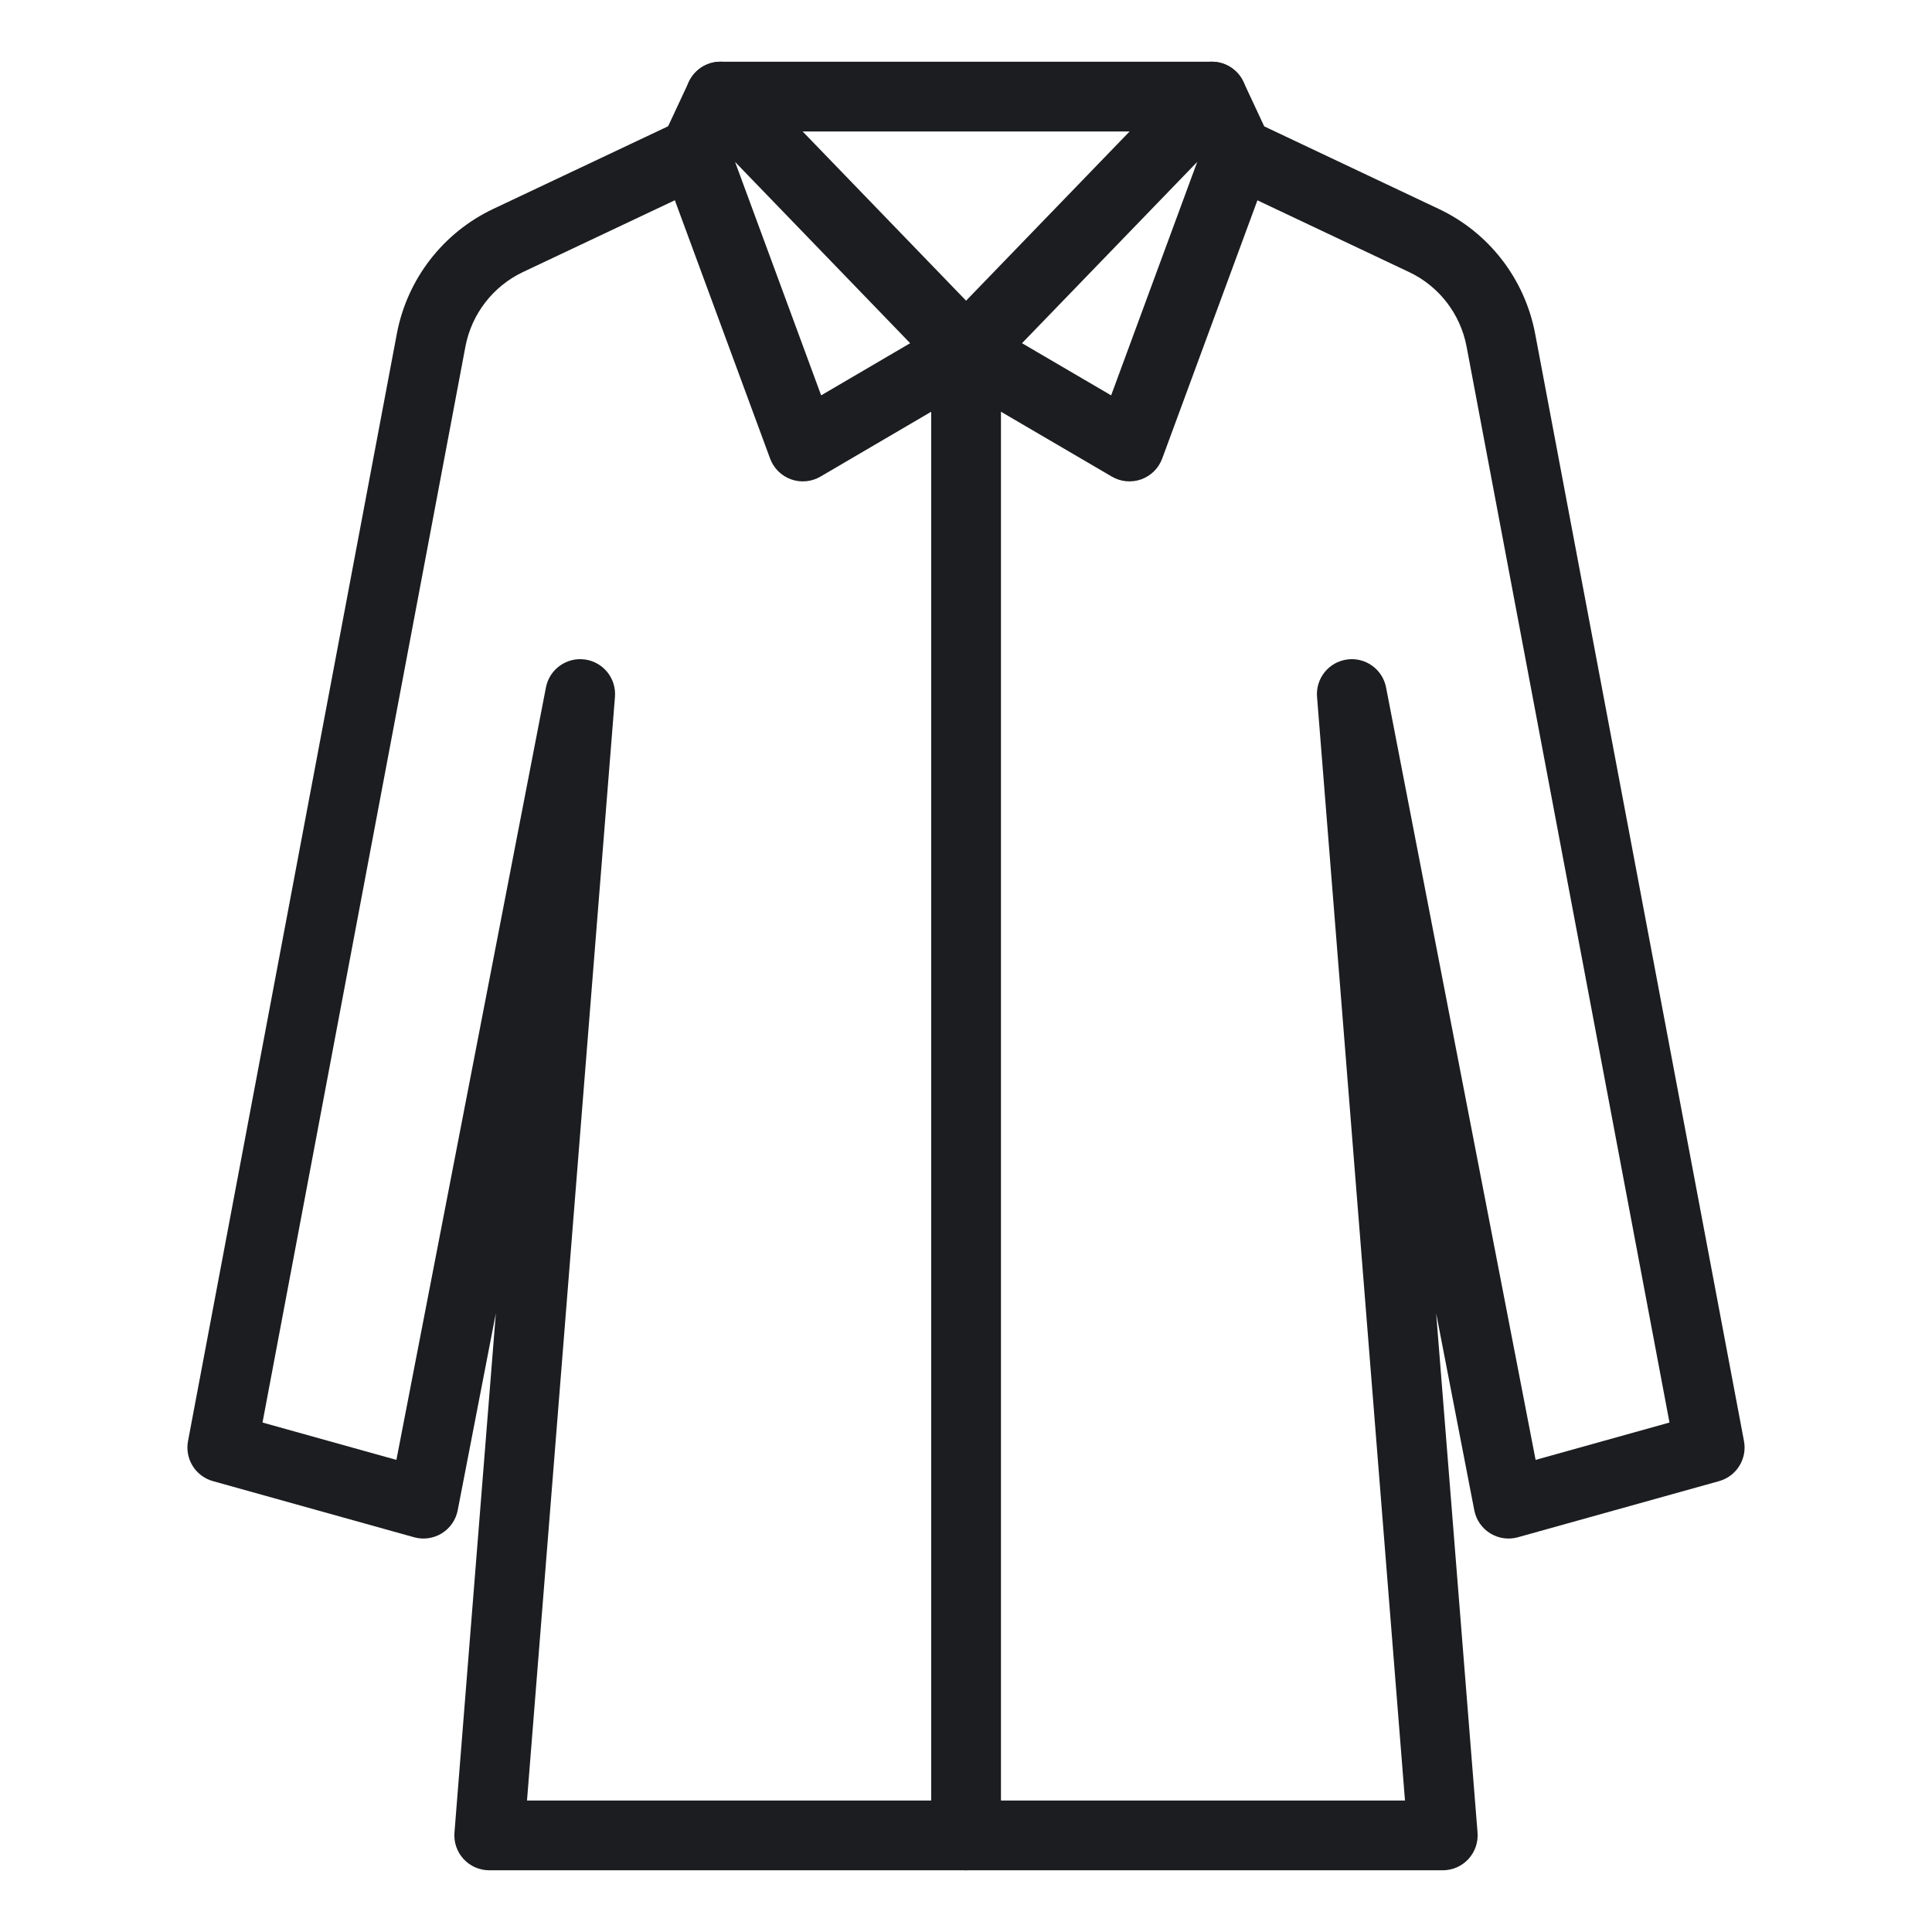
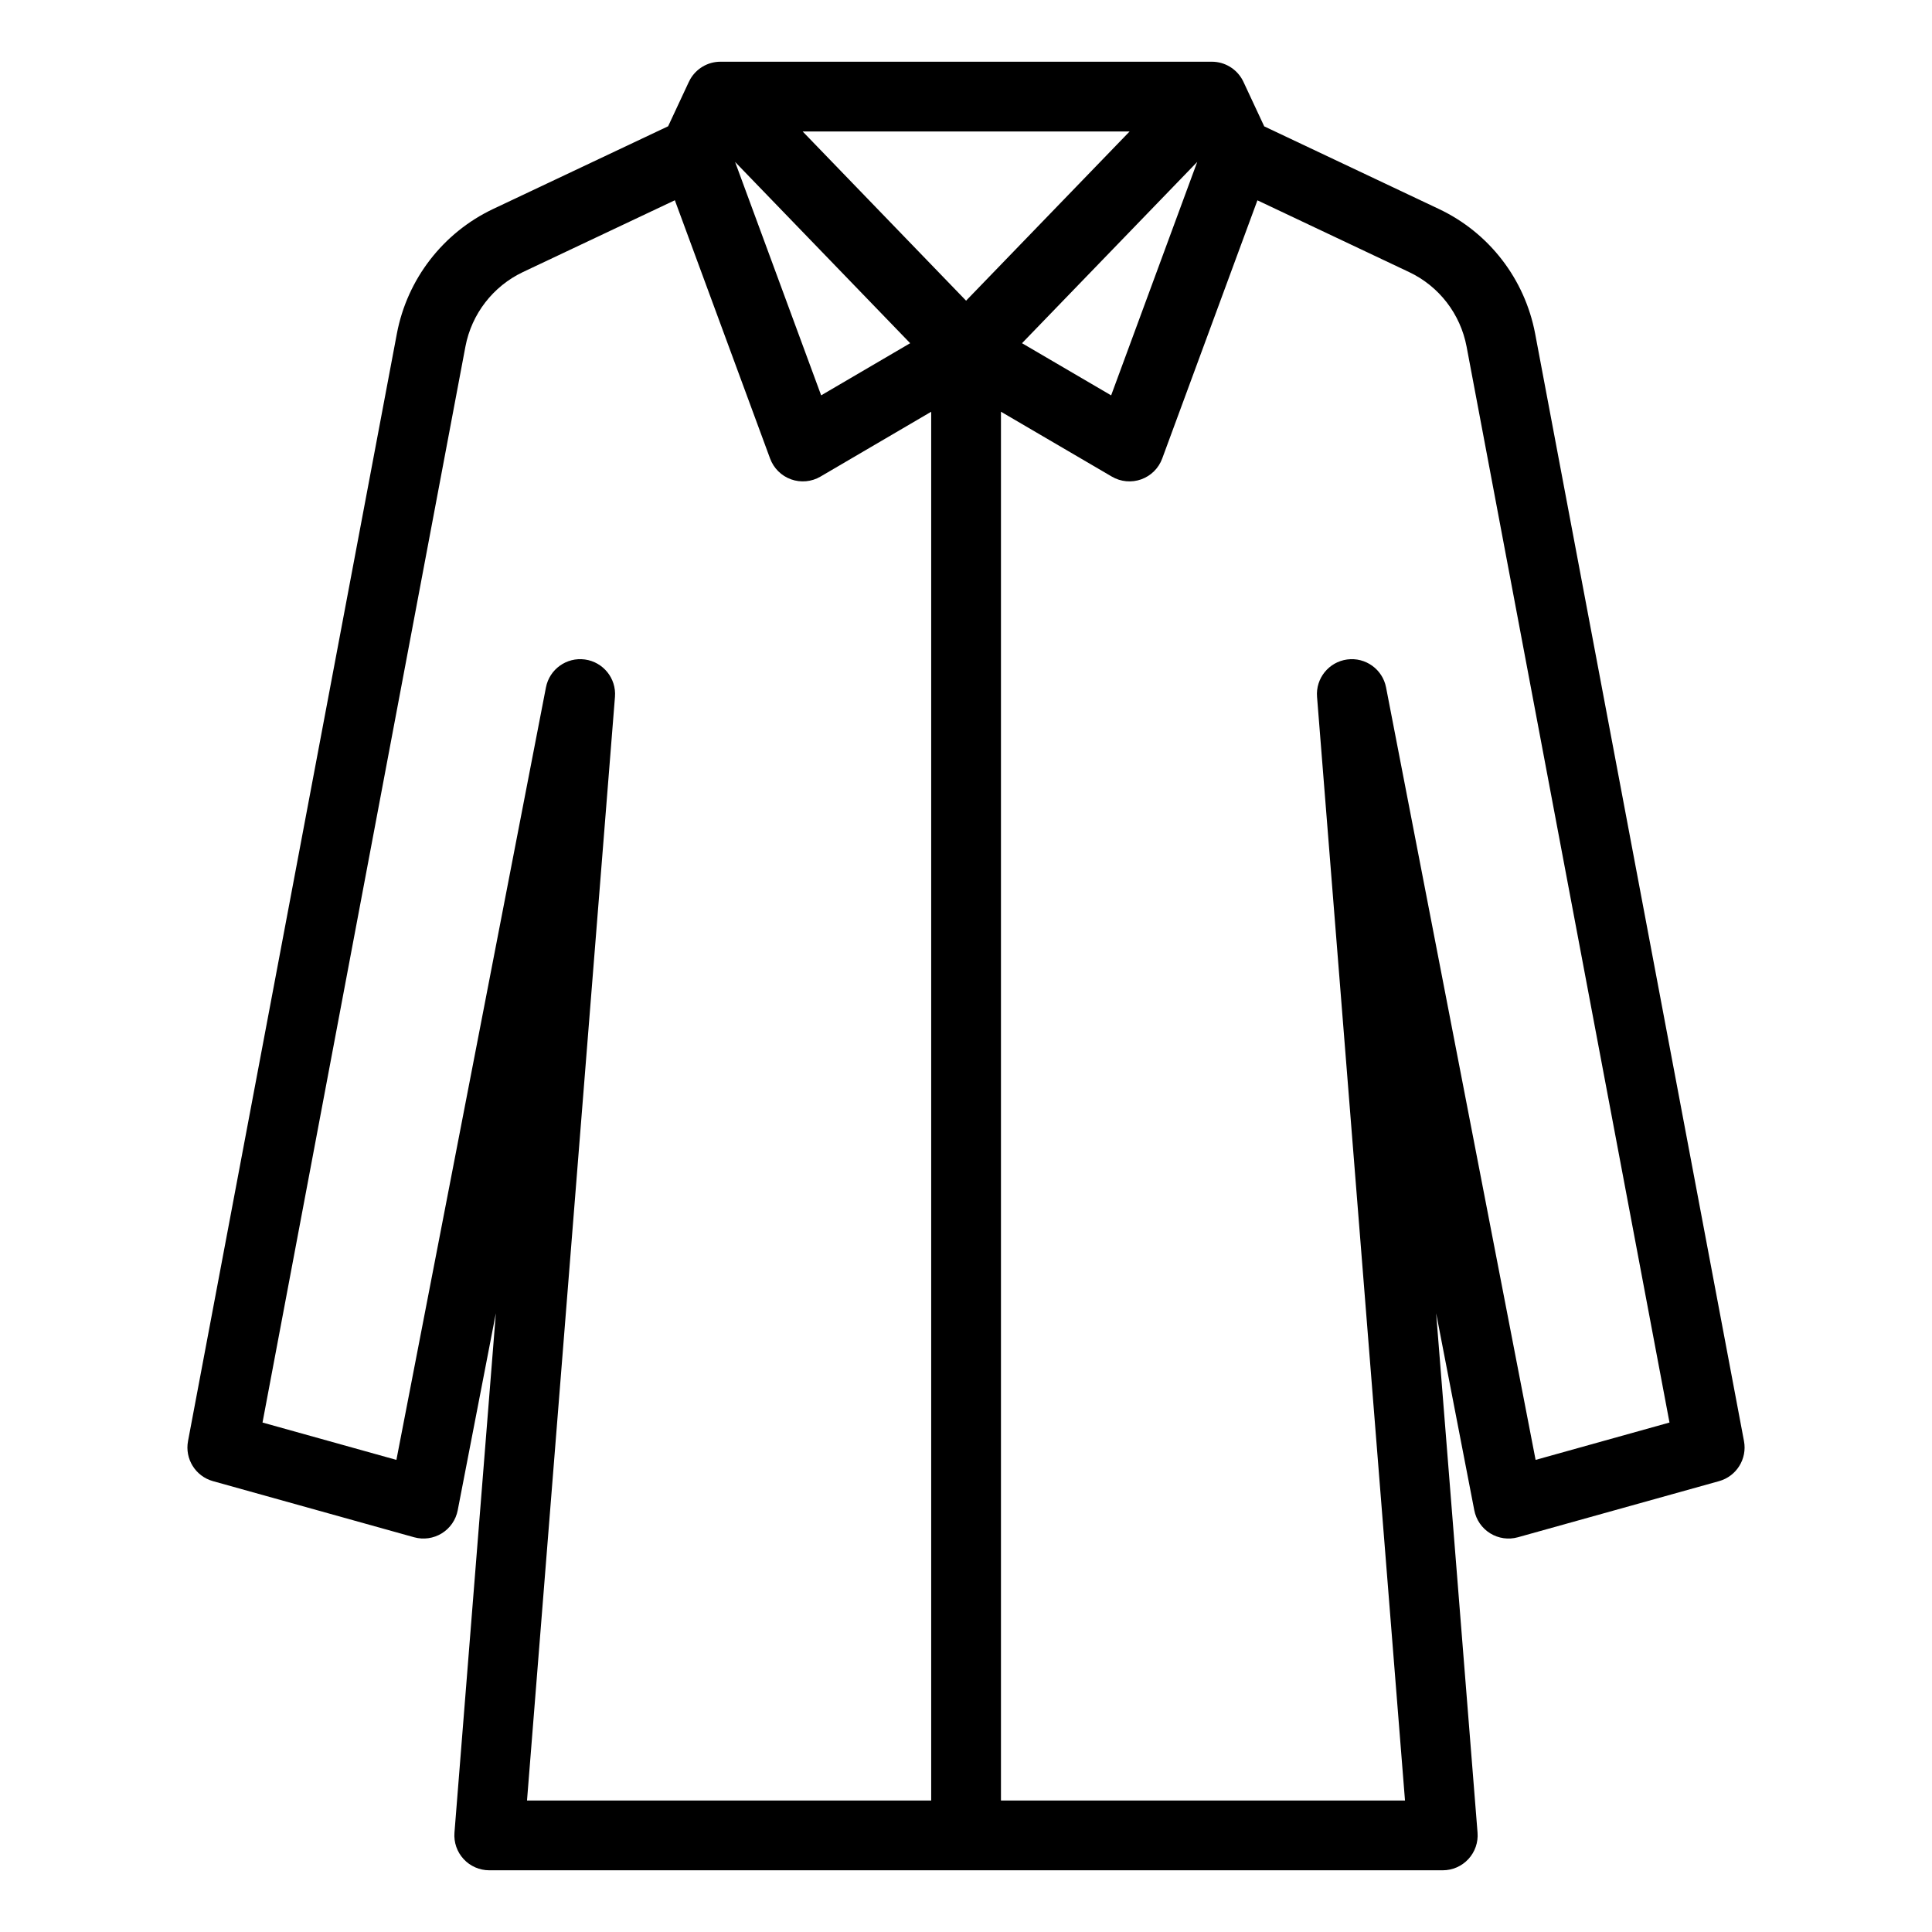
- <svg xmlns="http://www.w3.org/2000/svg" width="100%" height="100%" viewBox="0 0 750 750" version="1.1" xml:space="preserve" style="fill-rule:evenodd;clip-rule:evenodd;stroke-linejoin:round;stroke-miterlimit:2;">
-   <g id="coat">
-     <path d="M648.094,552.225l-78.774,-417.709c-2.41,-12.649 -10.664,-23.397 -22.327,-28.906l-72.29,-34.195c-6.756,-3.196 -9.647,-11.275 -6.451,-18.032c3.196,-6.756 11.275,-9.646 18.032,-6.45c-0,-0 72.283,34.192 72.276,34.188c19.506,9.213 33.333,27.171 37.364,48.325c0.002,0.009 0.004,0.017 0.005,0.026l81.082,429.947c1.303,6.908 -2.897,13.664 -9.668,15.553l-78.091,21.789c-3.643,1.016 -7.544,0.463 -10.761,-1.525c-3.216,-1.989 -5.455,-5.232 -6.173,-8.945l-14.806,-76.481l16.067,201.614c0.3,3.767 -0.987,7.487 -3.551,10.263c-2.563,2.776 -6.17,4.355 -9.948,4.355l-370.16,-0c-3.778,-0 -7.385,-1.579 -9.948,-4.355c-2.564,-2.776 -3.851,-6.496 -3.551,-10.263l16.066,-201.609l-14.804,76.476c-0.719,3.713 -2.957,6.956 -6.174,8.945c-3.216,1.988 -7.118,2.541 -10.76,1.525l-78.092,-21.789c-6.771,-1.889 -10.971,-8.645 -9.668,-15.553c-0,0 81.082,-429.947 81.087,-429.973c4.029,-21.148 17.919,-39.106 37.346,-48.316l72.356,-34.199c6.757,-3.194 14.836,-0.301 18.029,6.456c3.194,6.757 0.301,14.836 -6.456,18.03c0,-0 -72.341,34.192 -72.327,34.185c-11.624,5.511 -19.932,16.259 -22.339,28.889l-78.779,417.734l51.978,14.503l58.049,-299.872c1.366,-7.054 8.003,-11.814 15.123,-10.844c7.119,0.969 12.242,7.331 11.671,14.493l-34.143,428.453l340.832,0l-34.143,-428.453c-0.571,-7.162 4.552,-13.524 11.671,-14.493c7.12,-0.97 13.757,3.79 15.123,10.844l58.05,299.872l51.977,-14.503Z" style="fill:#1c1d20;" />
-     <path d="M289.426,28.092c-3.098,-3.207 -7.575,-4.683 -11.973,-3.948c-4.397,0.734 -8.151,3.587 -10.037,7.626l-10.121,21.674c-1.529,3.275 -1.686,7.024 -0.436,10.415l42.094,114.158c1.387,3.761 4.368,6.714 8.141,8.065c3.773,1.351 7.951,0.961 11.409,-1.065l63.37,-37.119c3.585,-2.099 6.007,-5.728 6.572,-9.843c0.565,-4.115 -0.79,-8.262 -3.676,-11.25l-95.343,-98.713Zm29.343,125.382l34.555,-20.241l-67.965,-70.367l33.41,90.608Z" style="fill:#1c1d20;" />
-     <path d="M482.7,31.77c-1.886,-4.039 -5.64,-6.891 -10.036,-7.626c-4.397,-0.736 -8.874,0.74 -11.972,3.945l-95.4,98.714c-2.888,2.988 -4.244,7.136 -3.679,11.253c0.566,4.117 2.99,7.746 6.576,9.845l63.428,37.119c3.458,2.024 7.635,2.412 11.407,1.061c3.772,-1.352 6.752,-4.304 8.138,-8.064l42.094,-114.158c1.25,-3.391 1.094,-7.14 -0.435,-10.415l-10.121,-21.674Zm-85.956,101.461l34.6,20.249l33.418,-90.629l-68.018,70.38Z" style="fill:#1c1d20;" />
-     <path d="M279.685,51.042l190.745,-0c7.474,-0 13.541,-6.068 13.541,-13.542c0,-7.474 -6.067,-13.542 -13.541,-13.542l-190.745,0c-7.473,0 -13.541,6.068 -13.541,13.542c-0,7.474 6.068,13.542 13.541,13.542Z" style="fill:#1c1d20;" />
-     <path d="M361.487,136.213l0,576.287c0,7.474 6.068,13.542 13.542,13.542c7.474,-0 13.542,-6.068 13.542,-13.542l-0,-576.287c-0,-7.474 -6.068,-13.541 -13.542,-13.541c-7.474,-0 -13.542,6.067 -13.542,13.541Z" style="fill:#1c1d20;" />
-   </g>
+ <svg xmlns="http://www.w3.org/2000/svg" width="100%" height="100%" viewBox="0 0 3125 3125" version="1.1" xml:space="preserve" style="fill-rule:evenodd;clip-rule:evenodd;stroke-linejoin:round;stroke-miterlimit:2;">
+   <path d="M1136.51,107.759c8.445,-5.039 18.311,-7.934 28.848,-7.934l794.771,0c10.529,0 20.388,2.89 28.824,7.919l0.133,0.079l0.044,0.027c8.686,5.205 15.913,12.712 20.781,21.837c0.575,1.075 1.116,2.17 1.621,3.283l33.355,71.43c65.746,31.1 282.475,133.618 282.45,133.604c81.275,38.388 138.888,113.213 155.684,201.354c0.008,0.038 0.016,0.071 0.02,0.109l337.842,1791.45c5.429,28.783 -12.071,56.933 -40.283,64.804l-325.379,90.787c-15.18,4.233 -31.434,1.929 -44.838,-6.354c-13.4,-8.287 -22.729,-21.8 -25.721,-37.271l-61.691,-318.671l66.945,840.059c1.25,15.696 -4.112,31.195 -14.795,42.762c-10.68,11.567 -25.709,18.146 -41.45,18.146l-1542.33,-0c-15.741,-0 -30.771,-6.579 -41.45,-18.146c-10.683,-11.566 -16.046,-27.066 -14.796,-42.762l66.942,-840.038l-61.683,318.65c-2.996,15.471 -12.321,28.983 -25.725,37.271c-13.4,8.283 -29.659,10.587 -44.834,6.354l-325.383,-90.787c-28.212,-7.871 -45.712,-36.021 -40.283,-64.805c-0,0 337.841,-1791.44 337.862,-1791.55c16.788,-88.116 74.663,-162.941 155.609,-201.316l283.081,-133.799l33.179,-71.052c0.829,-1.846 1.754,-3.64 2.767,-5.372l0.026,-0.044l0.116,-0.197c4.811,-8.157 11.557,-14.899 19.54,-19.696l0.098,-0.059l0.107,-0.064Zm-44.936,216.151c-87.125,41.179 -245.679,116.119 -245.637,116.098c-48.433,22.963 -83.05,67.746 -93.079,120.371l-328.246,1740.56l216.575,60.43l241.871,-1249.47c5.692,-29.392 33.346,-49.225 63.013,-45.183c29.662,4.037 51.008,30.545 48.629,60.387l-142.263,1785.22l653.763,0l-0,-2246.33l-179.1,104.908c-14.409,8.442 -31.817,10.067 -47.538,4.438c-15.721,-5.63 -28.141,-17.934 -33.921,-33.605l-154.067,-417.827Zm942.298,0.113l-154.026,417.714c-5.775,15.667 -18.192,27.967 -33.909,33.6c-15.716,5.63 -33.121,4.013 -47.529,-4.42l-179.358,-104.963l-0,2246.37l653.521,0l-142.263,-1785.22c-2.379,-29.841 18.967,-56.35 48.629,-60.387c29.667,-4.042 57.321,15.791 63.013,45.183l241.875,1249.47l216.571,-60.43l-328.225,-1740.45c-10.042,-52.704 -44.434,-97.487 -93.03,-120.441l-245.269,-116.019Zm-380.768,231.106l144.167,84.371l139.241,-377.621l-283.408,293.25Zm-324.896,84.346l143.979,-84.338l-283.187,-293.195l139.208,377.533Zm-29.902,-426.8l264.333,273.676l264.488,-273.676l-528.821,-0Z" />
</svg>
